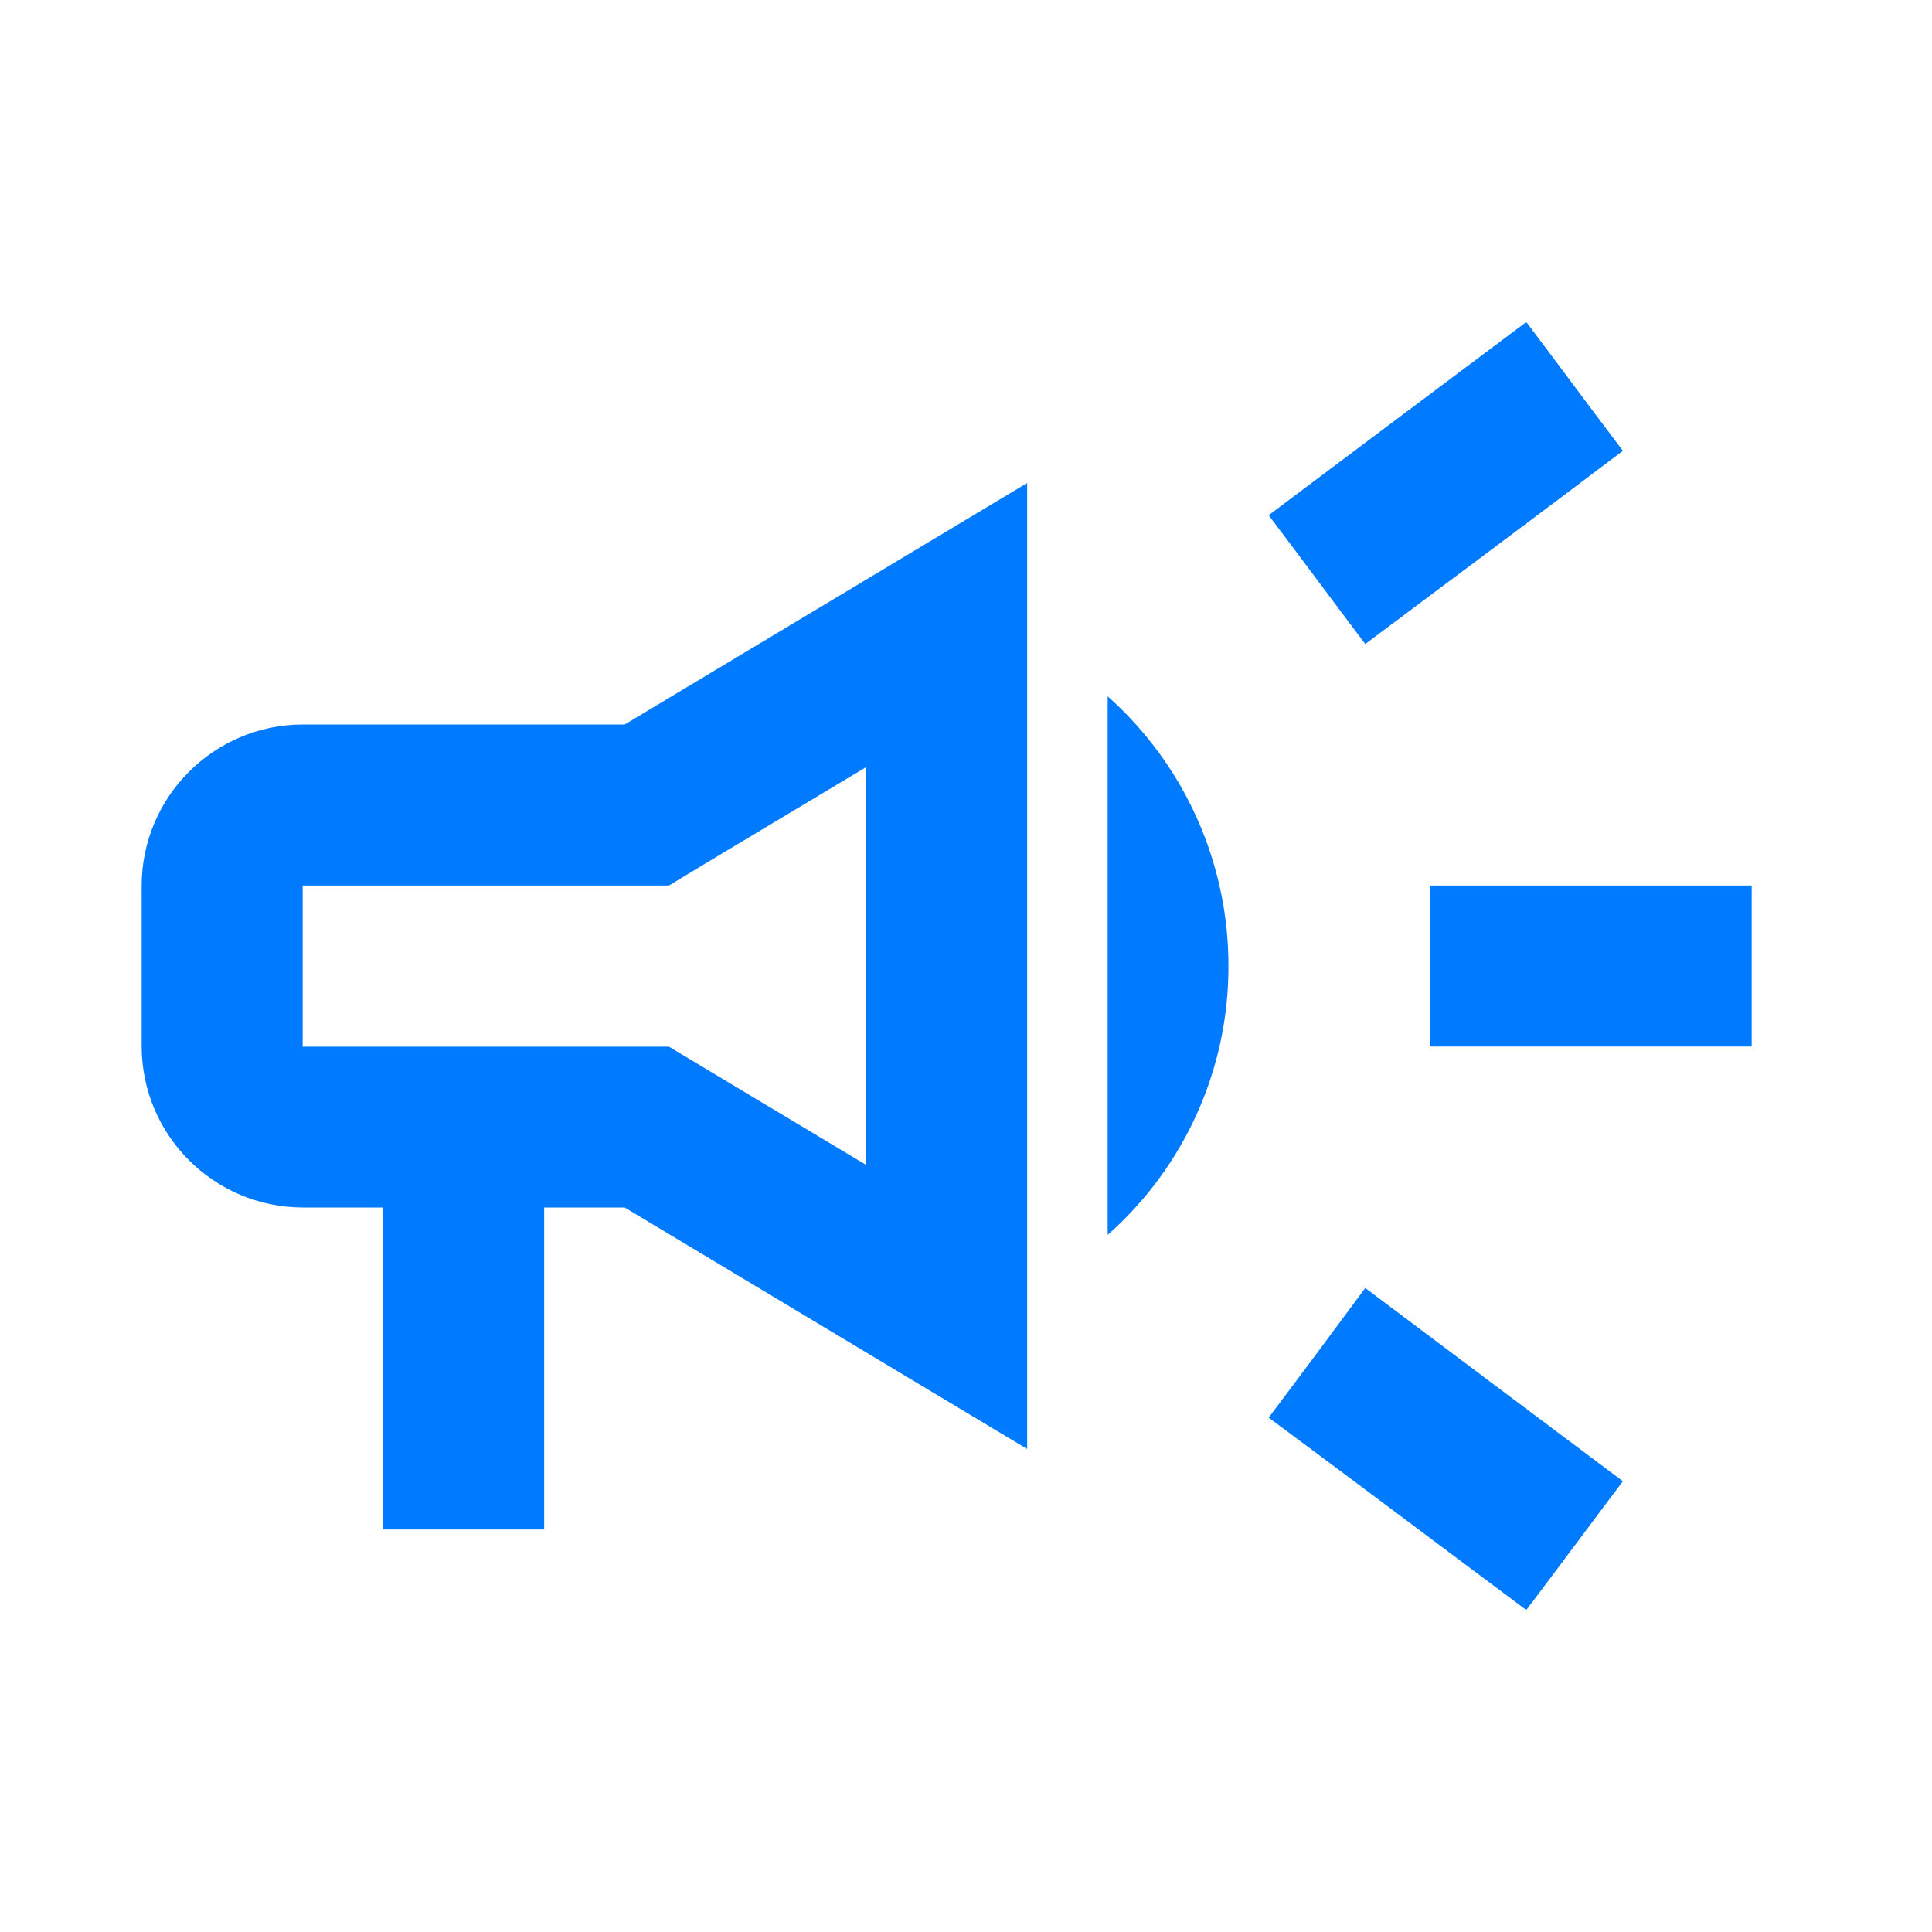
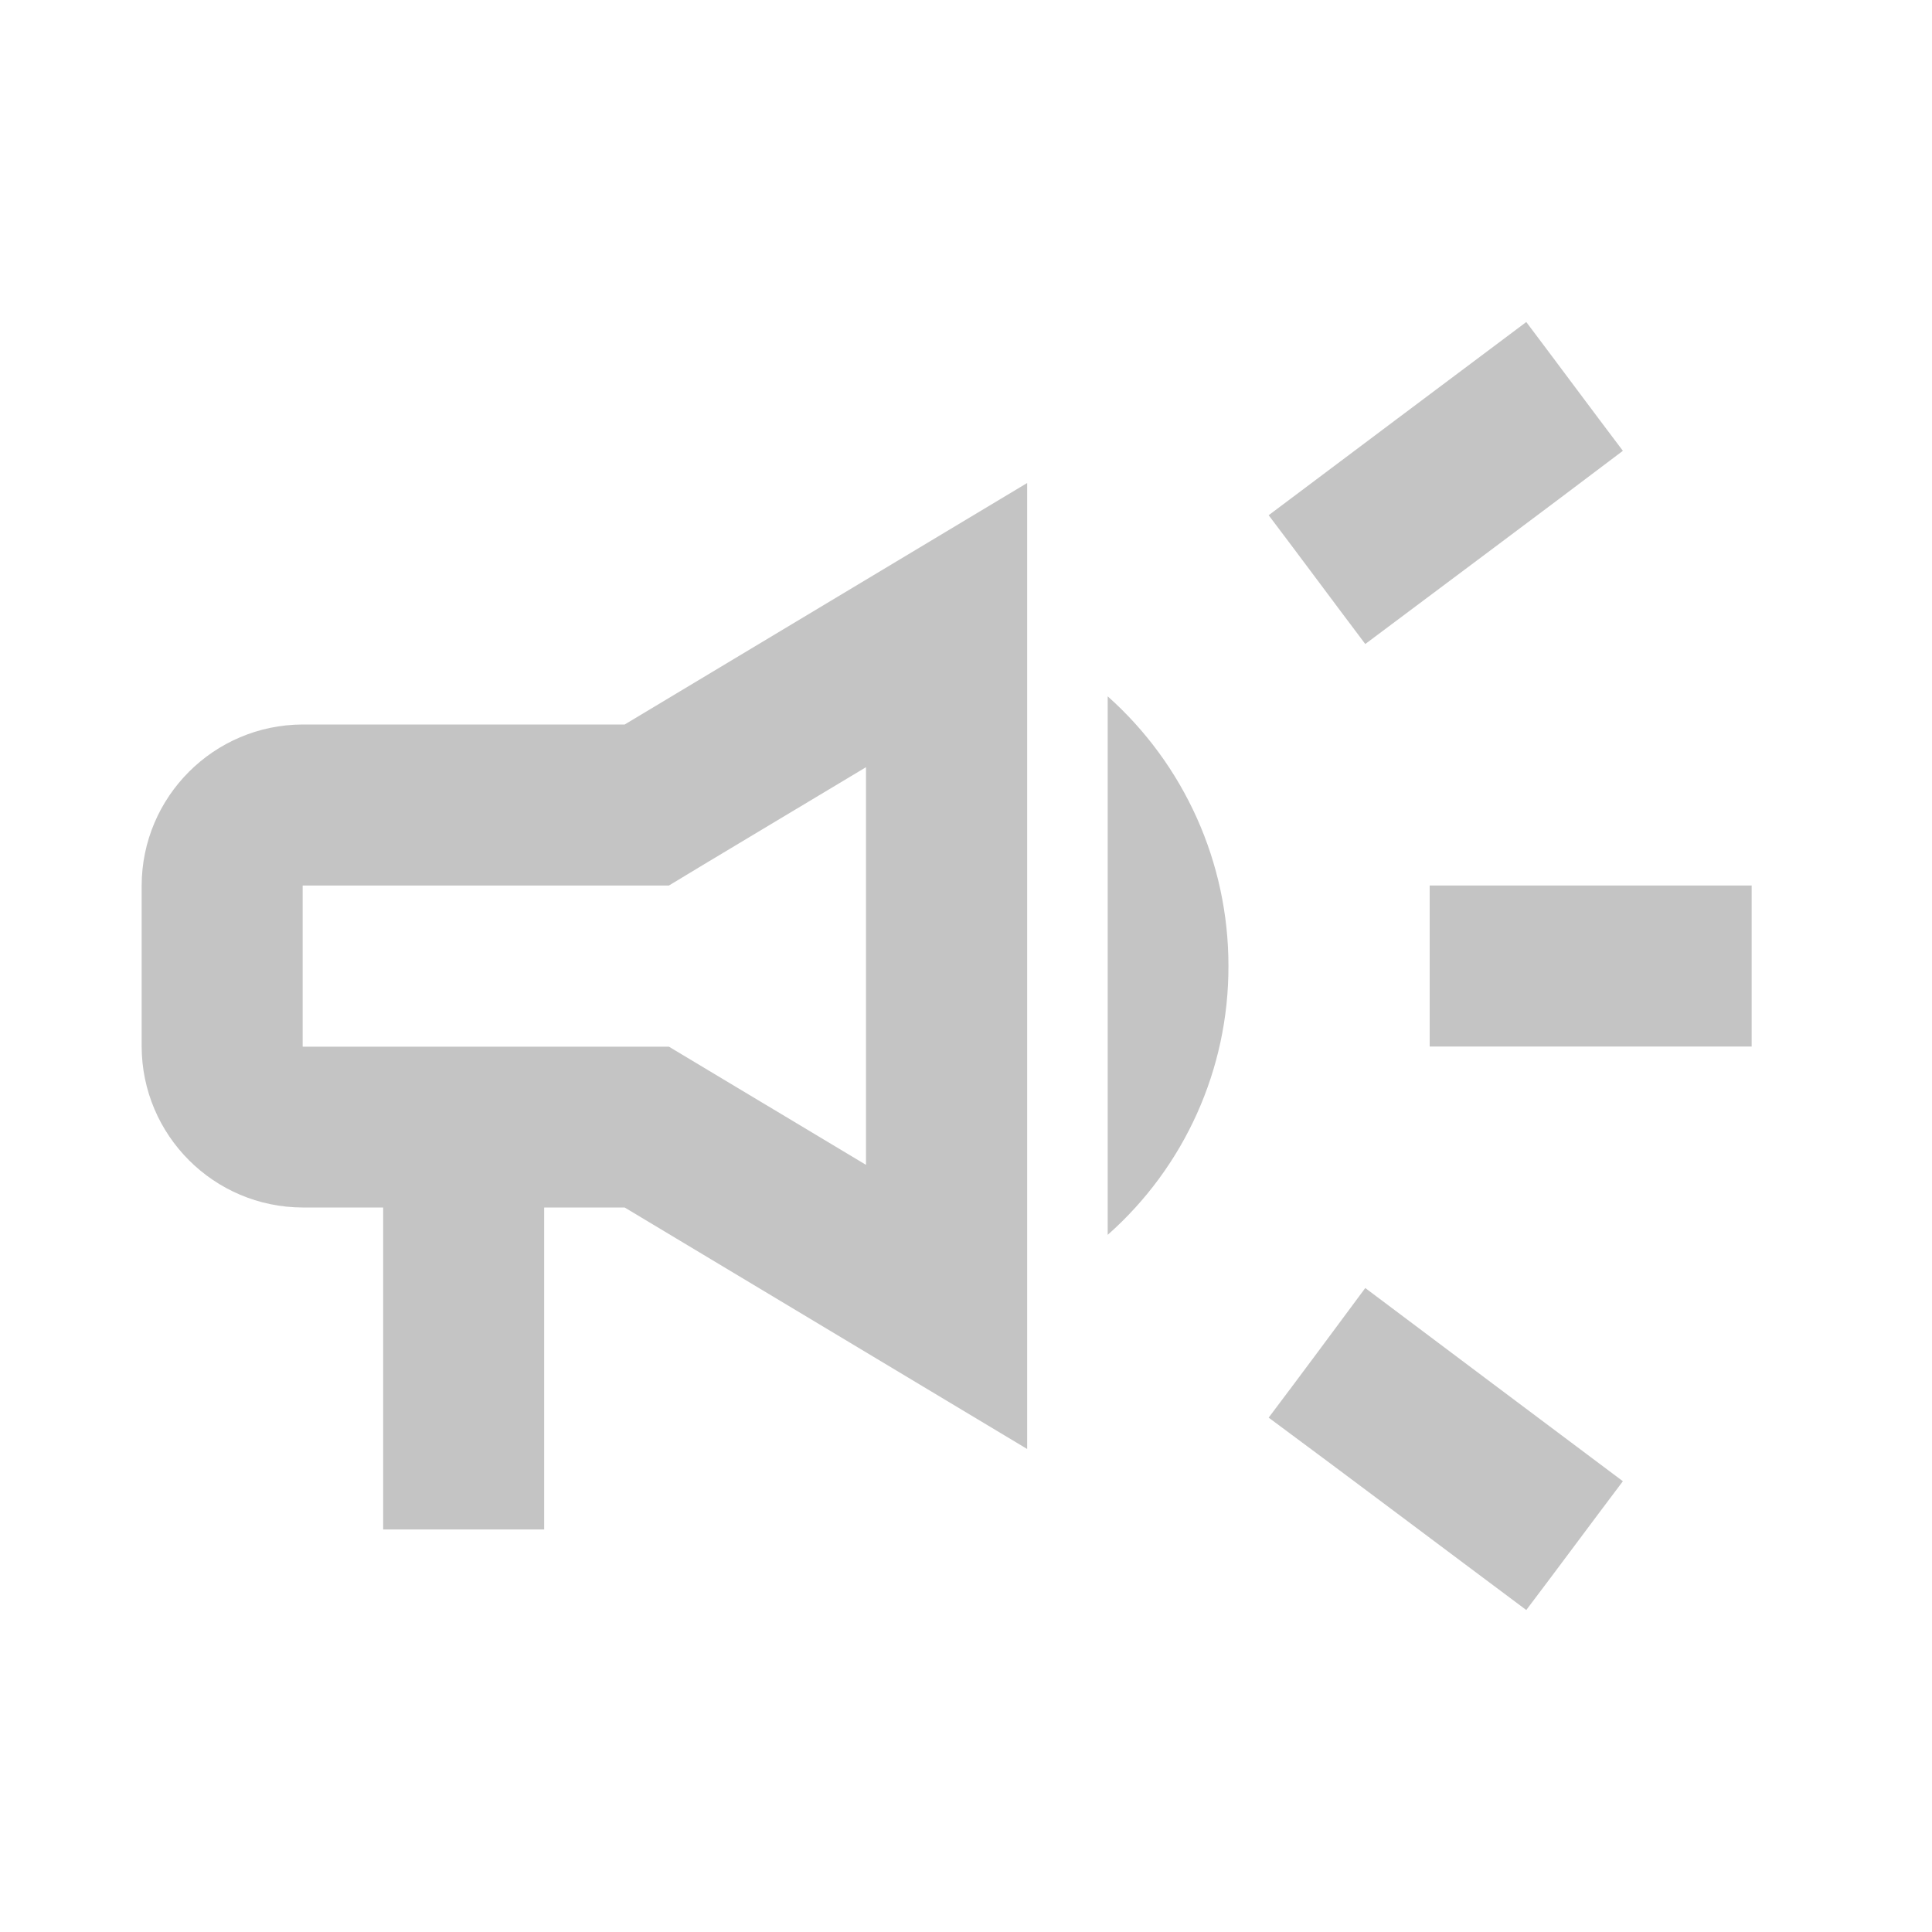
<svg xmlns="http://www.w3.org/2000/svg" width="50" height="50" viewBox="0 0 50 50">
  <defs>
    <clipPath id="clip-path">
      <rect id="Rectangle_4" data-name="Rectangle 4" width="50" height="50" transform="translate(0.5)" fill="none" />
    </clipPath>
  </defs>
  <g id="construction_black_24dp" transform="translate(-0.5)">
    <g id="Group_1" data-name="Group 1">
      <g id="Mask_Group_3" data-name="Mask Group 3" clip-path="url(#clip-path)">
        <g id="campaign_black_24dp">
          <g id="Group_13" data-name="Group 13">
            <rect id="Rectangle_10" data-name="Rectangle 10" width="50" height="50" transform="translate(0.5)" fill="none" />
          </g>
-           <path id="Path_13" data-name="Path 13" d="M37.5,22.917v4.167h8.333V22.917Z" fill="#007aff" />
-           <path id="Path_14" data-name="Path 14" d="M33.333,36.688c2,1.479,4.6,3.438,6.667,4.979.833-1.1,1.667-2.229,2.5-3.333-2.062-1.542-4.667-3.5-6.667-5C35,34.458,34.167,35.583,33.333,36.688Z" fill="#007aff" />
-           <path id="Path_15" data-name="Path 15" d="M42.5,11.667c-.833-1.1-1.667-2.229-2.5-3.333-2.062,1.542-4.667,3.5-6.667,5,.833,1.1,1.667,2.229,2.5,3.333C37.833,15.167,40.438,13.229,42.5,11.667Z" fill="#007aff" />
-           <path id="Path_16" data-name="Path 16" d="M8.333,18.75a4.179,4.179,0,0,0-4.167,4.167v4.167A4.179,4.179,0,0,0,8.333,31.25h2.083v8.333h4.167V31.25h2.083L27.083,37.5v-25L16.667,18.75Zm10.479,3.563,4.1-2.458V30.146l-4.1-2.458-1-.6H8.333V22.917h9.479Z" fill="#007aff" />
-           <path id="Path_17" data-name="Path 17" d="M32.292,25a9.333,9.333,0,0,0-3.125-6.979V31.958A9.255,9.255,0,0,0,32.292,25Z" fill="#007aff" />
+           <path id="Path_13" data-name="Path 13" d="M37.5,22.917v4.167h8.333V22.917Z" fill="#c4c4c4" />
+           <path id="Path_14" data-name="Path 14" d="M33.333,36.688c2,1.479,4.6,3.438,6.667,4.979.833-1.1,1.667-2.229,2.5-3.333-2.062-1.542-4.667-3.5-6.667-5C35,34.458,34.167,35.583,33.333,36.688Z" fill="#c4c4c4" />
+           <path id="Path_15" data-name="Path 15" d="M42.5,11.667c-.833-1.1-1.667-2.229-2.5-3.333-2.062,1.542-4.667,3.5-6.667,5,.833,1.1,1.667,2.229,2.5,3.333C37.833,15.167,40.438,13.229,42.5,11.667Z" fill="#c4c4c4" />
+           <path id="Path_16" data-name="Path 16" d="M8.333,18.75a4.179,4.179,0,0,0-4.167,4.167v4.167A4.179,4.179,0,0,0,8.333,31.25h2.083v8.333h4.167V31.25h2.083L27.083,37.5v-25L16.667,18.75Zm10.479,3.563,4.1-2.458V30.146l-4.1-2.458-1-.6H8.333V22.917h9.479Z" fill="#c4c4c4" />
+           <path id="Path_17" data-name="Path 17" d="M32.292,25a9.333,9.333,0,0,0-3.125-6.979V31.958A9.255,9.255,0,0,0,32.292,25Z" fill="#c4c4c4" />
        </g>
      </g>
    </g>
  </g>
</svg>
